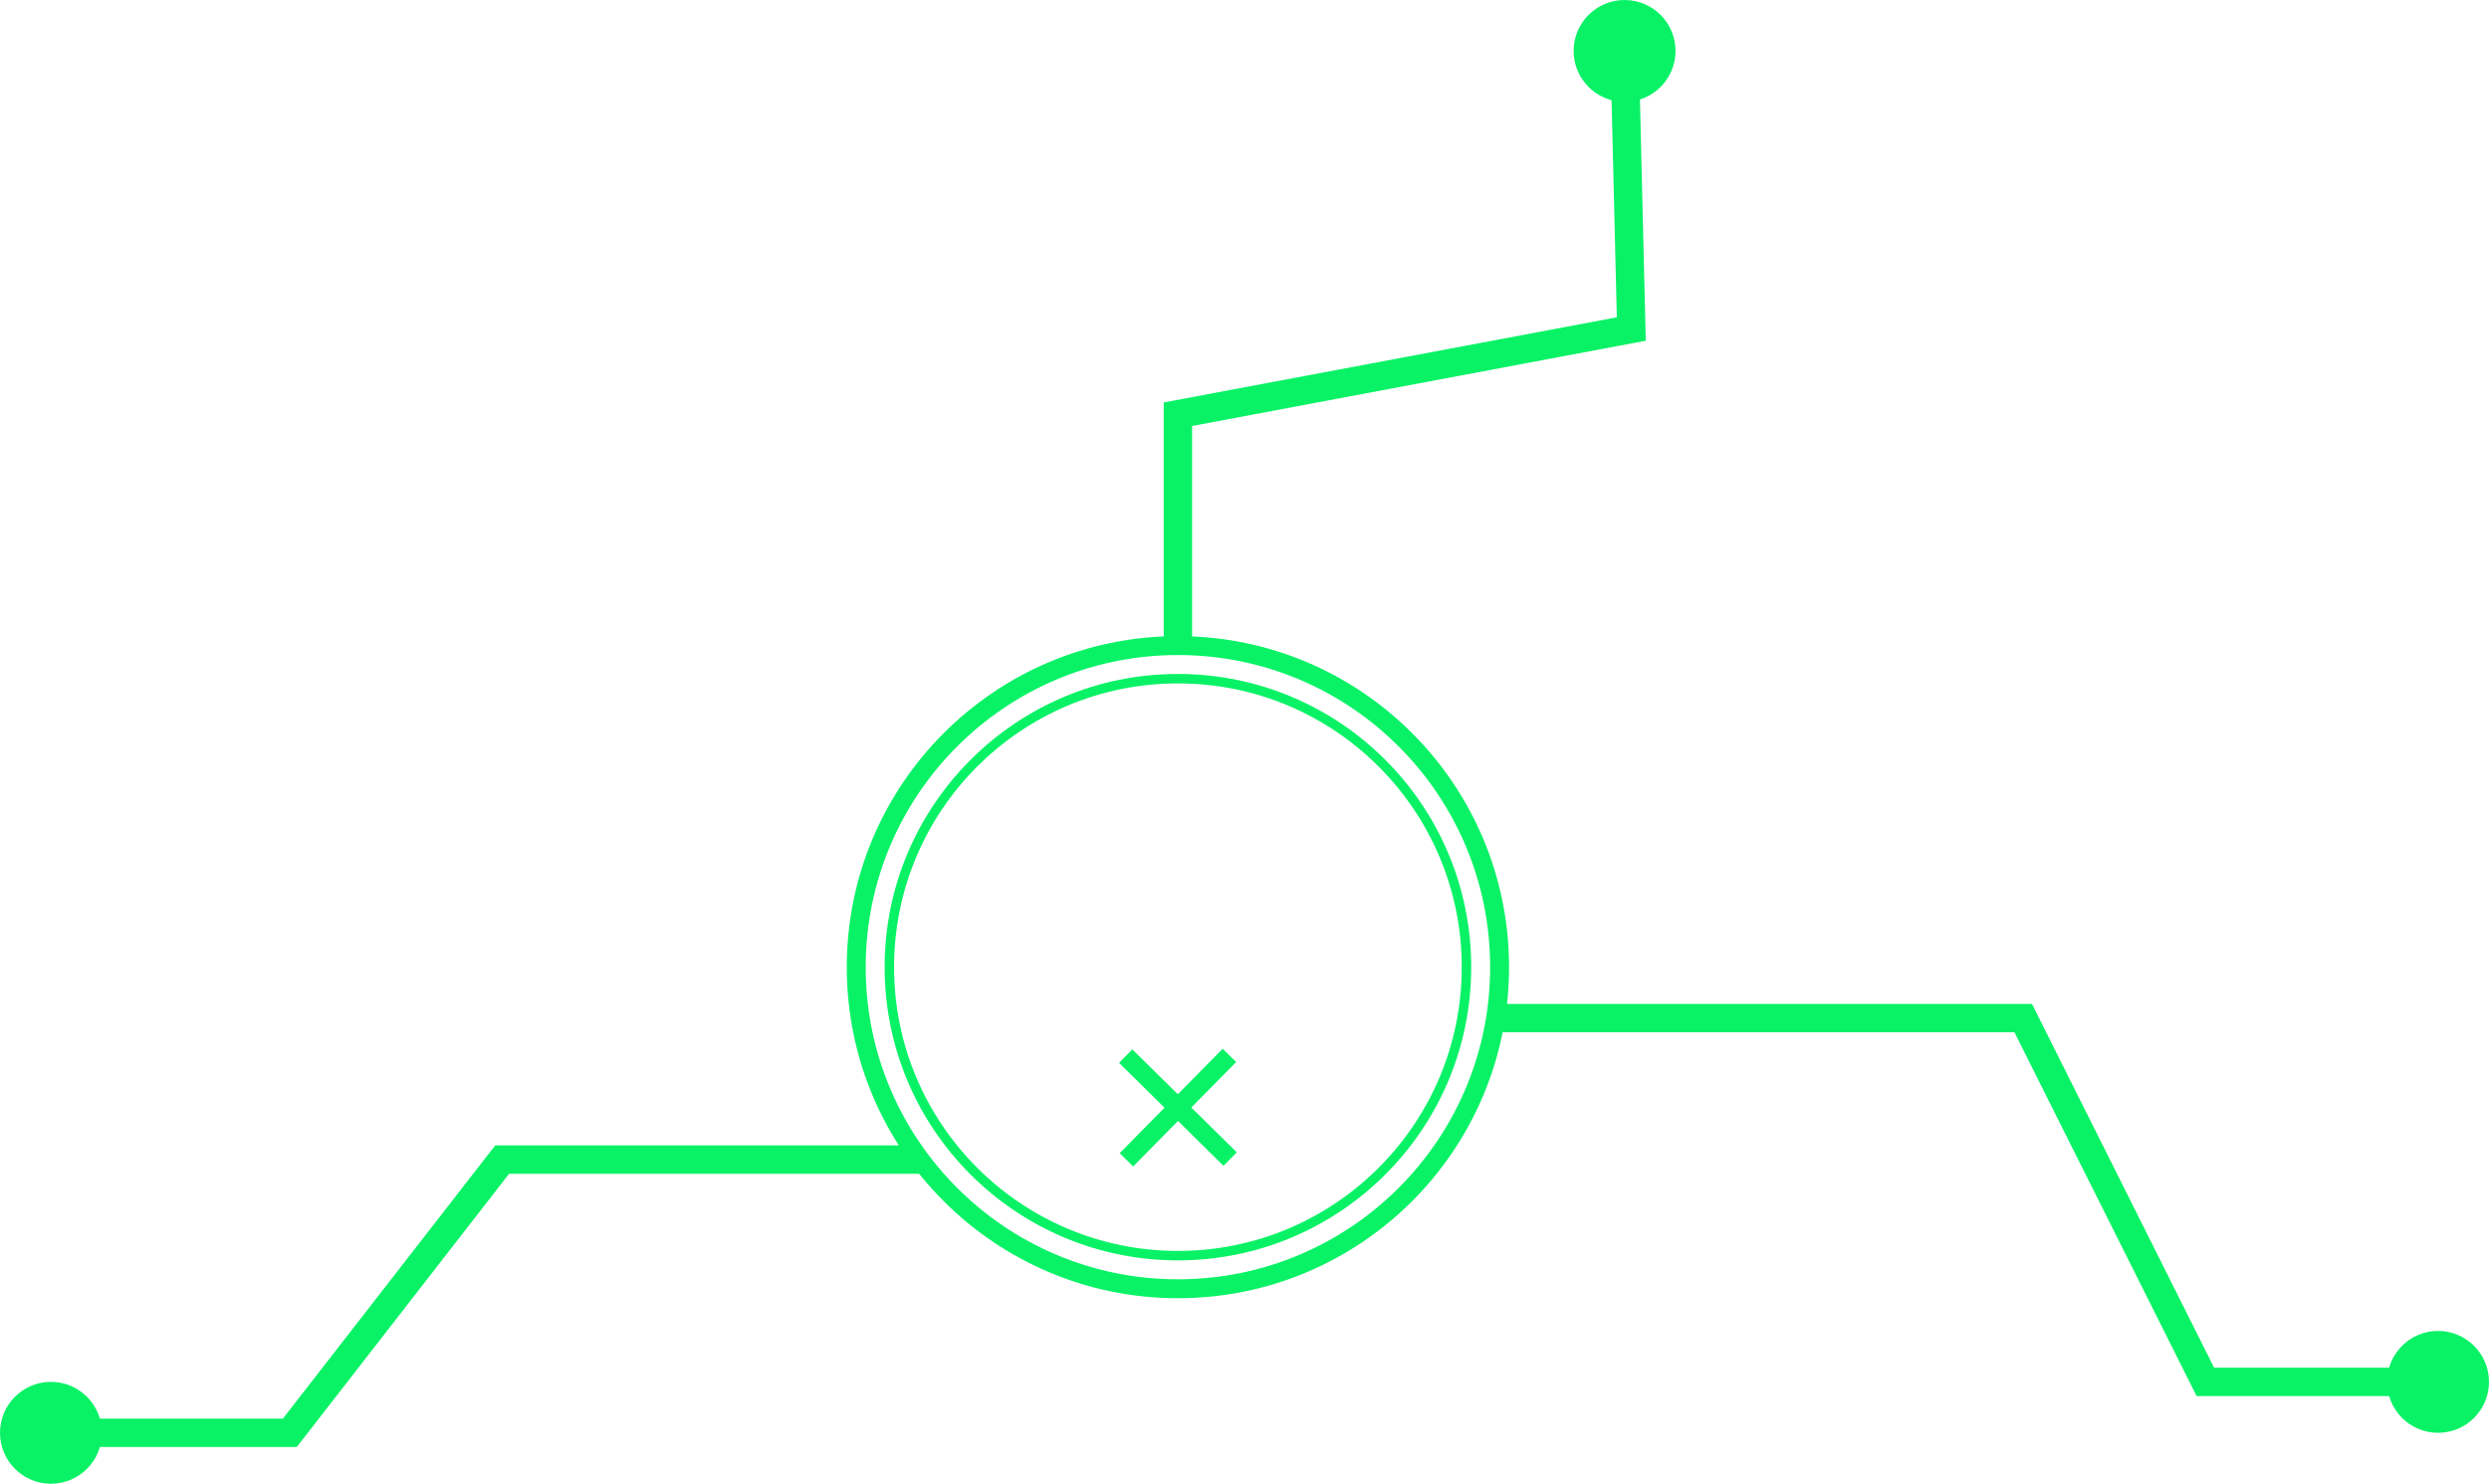
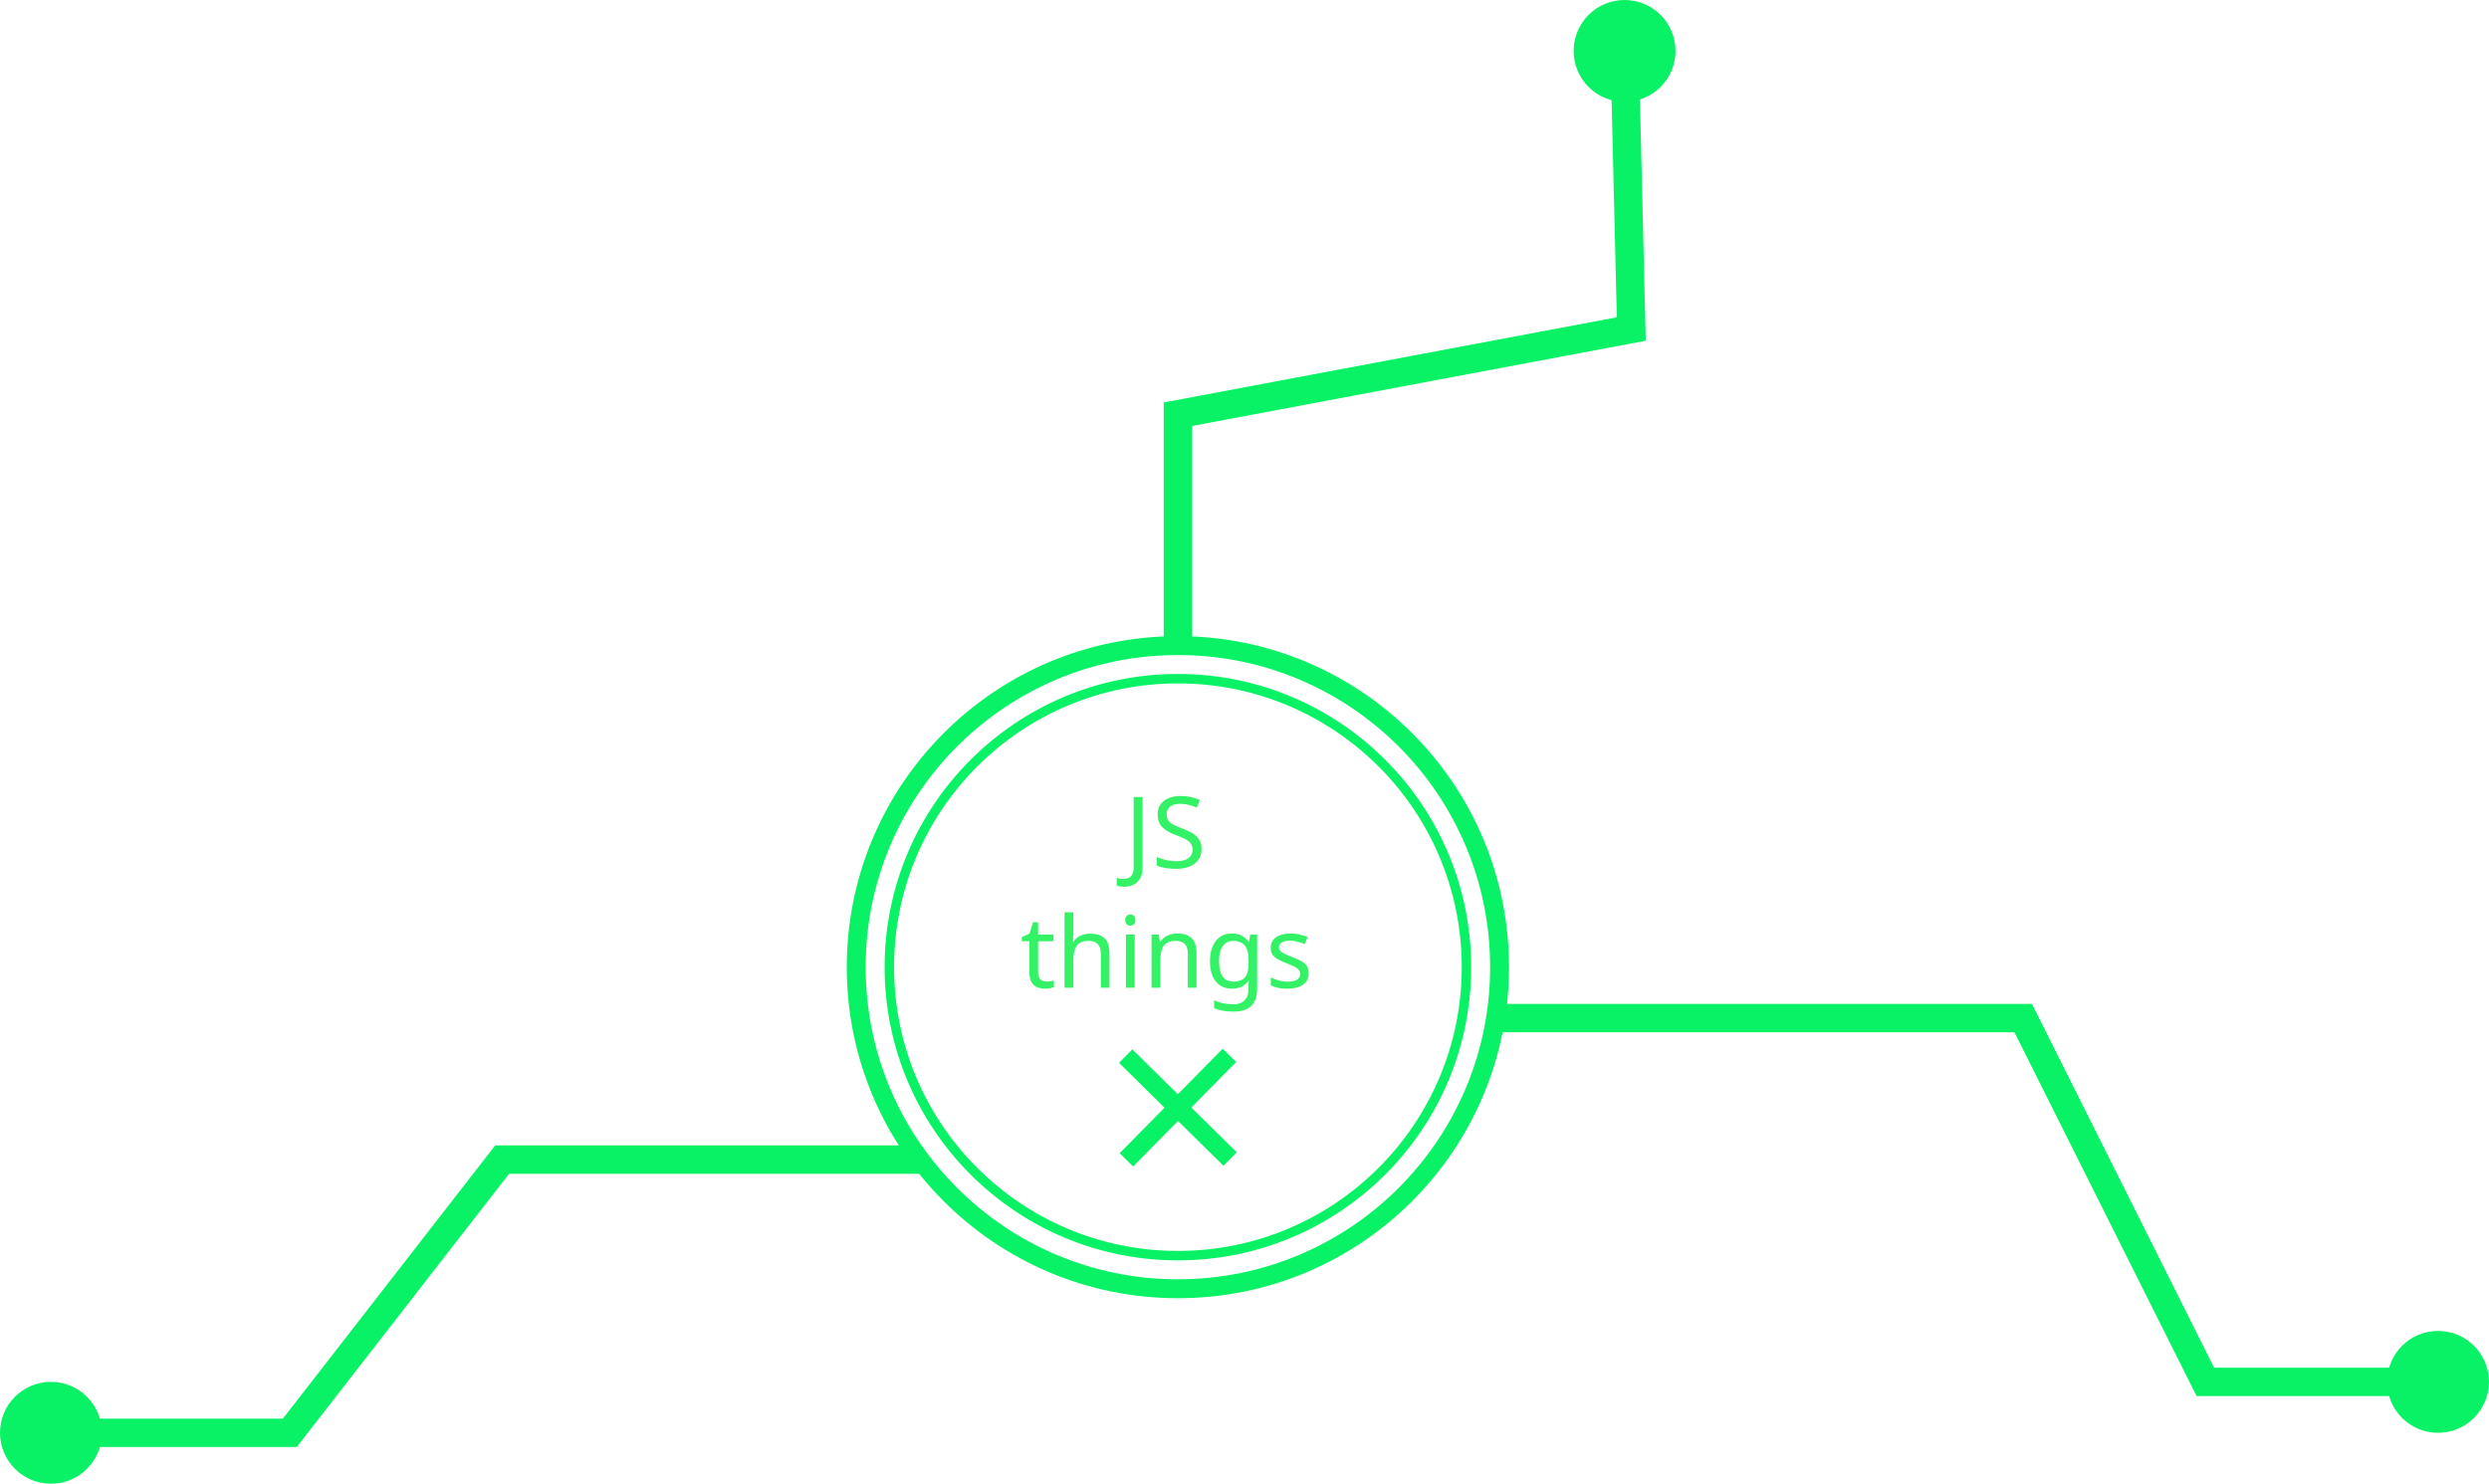
- <svg xmlns="http://www.w3.org/2000/svg" id="Layer_2" data-name="Layer 2" viewBox="0 0 526.15 313.74">
+ <svg xmlns="http://www.w3.org/2000/svg" id="Layer_1" data-name="Layer 1" viewBox="0 0 526.15 313.74">
  <defs>
-     <style>.cls-1,.cls-2,.cls-3{fill:none;}.cls-1,.cls-2,.cls-3,.cls-5{stroke:#09f266;stroke-miterlimit:10;}.cls-1,.cls-5{stroke-width:4px;}.cls-2{stroke-width:2px;}.cls-3{stroke-width:6px;}.cls-4,.cls-5{fill:#09f266;}</style>
+     <style>.cls-1,.cls-2,.cls-3{fill:none;}.cls-1,.cls-2,.cls-3,.cls-5{stroke:#09f266;stroke-miterlimit:10;}.cls-1,.cls-5{stroke-width:4px;}.cls-2{stroke-width:2px;}.cls-3{stroke-width:6px;}.cls-4,.cls-5{fill:#09f266;}.cls-6{font-size:21px;fill:#34f265;font-family:Montserrat;}</style>
  </defs>
  <circle class="cls-1" cx="249" cy="204.51" r="68" />
  <circle class="cls-2" cx="249" cy="204.51" r="61" />
  <polyline class="cls-3" points="249 136.51 249 87.59 344.84 69.57 343.42 10.77" />
  <polyline class="cls-3" points="194.51 245.2 106.15 245.2 61.27 302.97 10.77 302.97" />
  <polyline class="cls-3" points="317 215.28 427.69 215.28 466.19 292.2 515.38 292.2" />
  <circle class="cls-4" cx="343.42" cy="10.77" r="10.77" />
  <circle class="cls-4" cx="10.77" cy="302.97" r="10.77" />
  <circle class="cls-4" cx="515.38" cy="292.2" r="10.77" />
  <line class="cls-5" x1="259.89" y1="223.16" x2="238.11" y2="245.25" />
  <line class="cls-5" x1="237.96" y1="223.32" x2="260.04" y2="245.09" />
+   <text class="cls-6" transform="translate(237.71 183.52)">JS </text>
+   <text class="cls-6" transform="translate(215.67 208.86)">things</text>
</svg>
